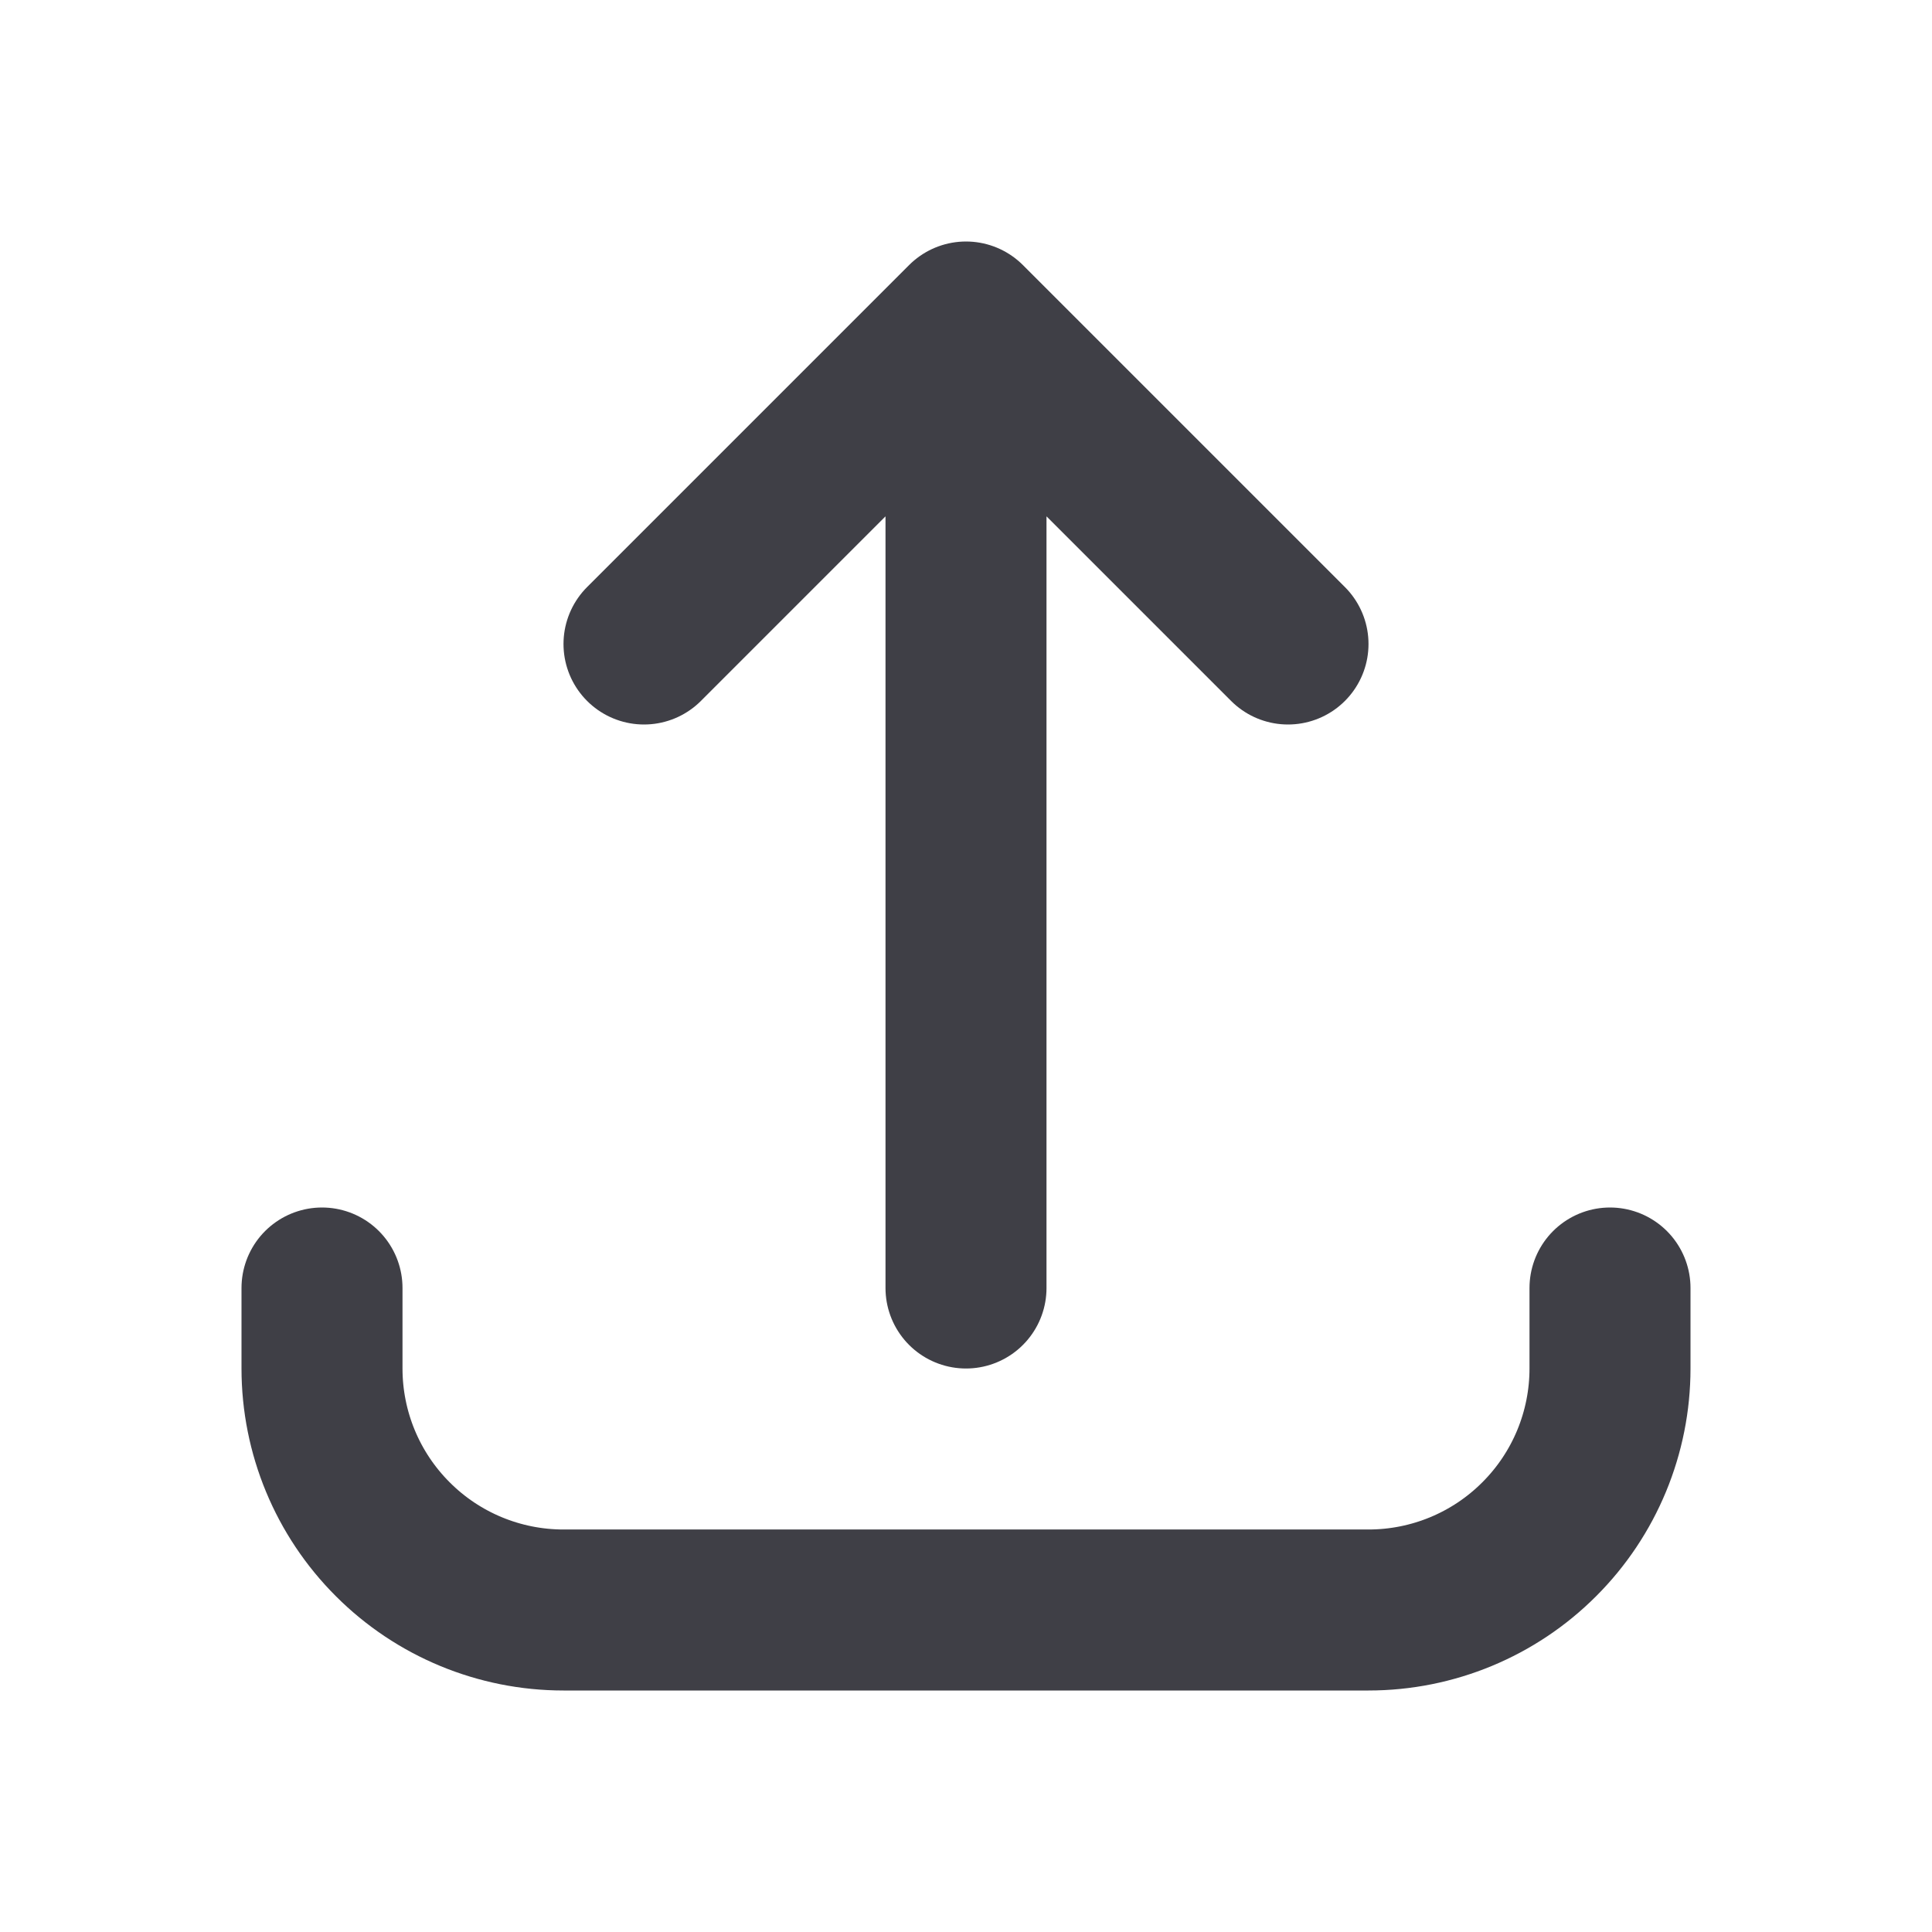
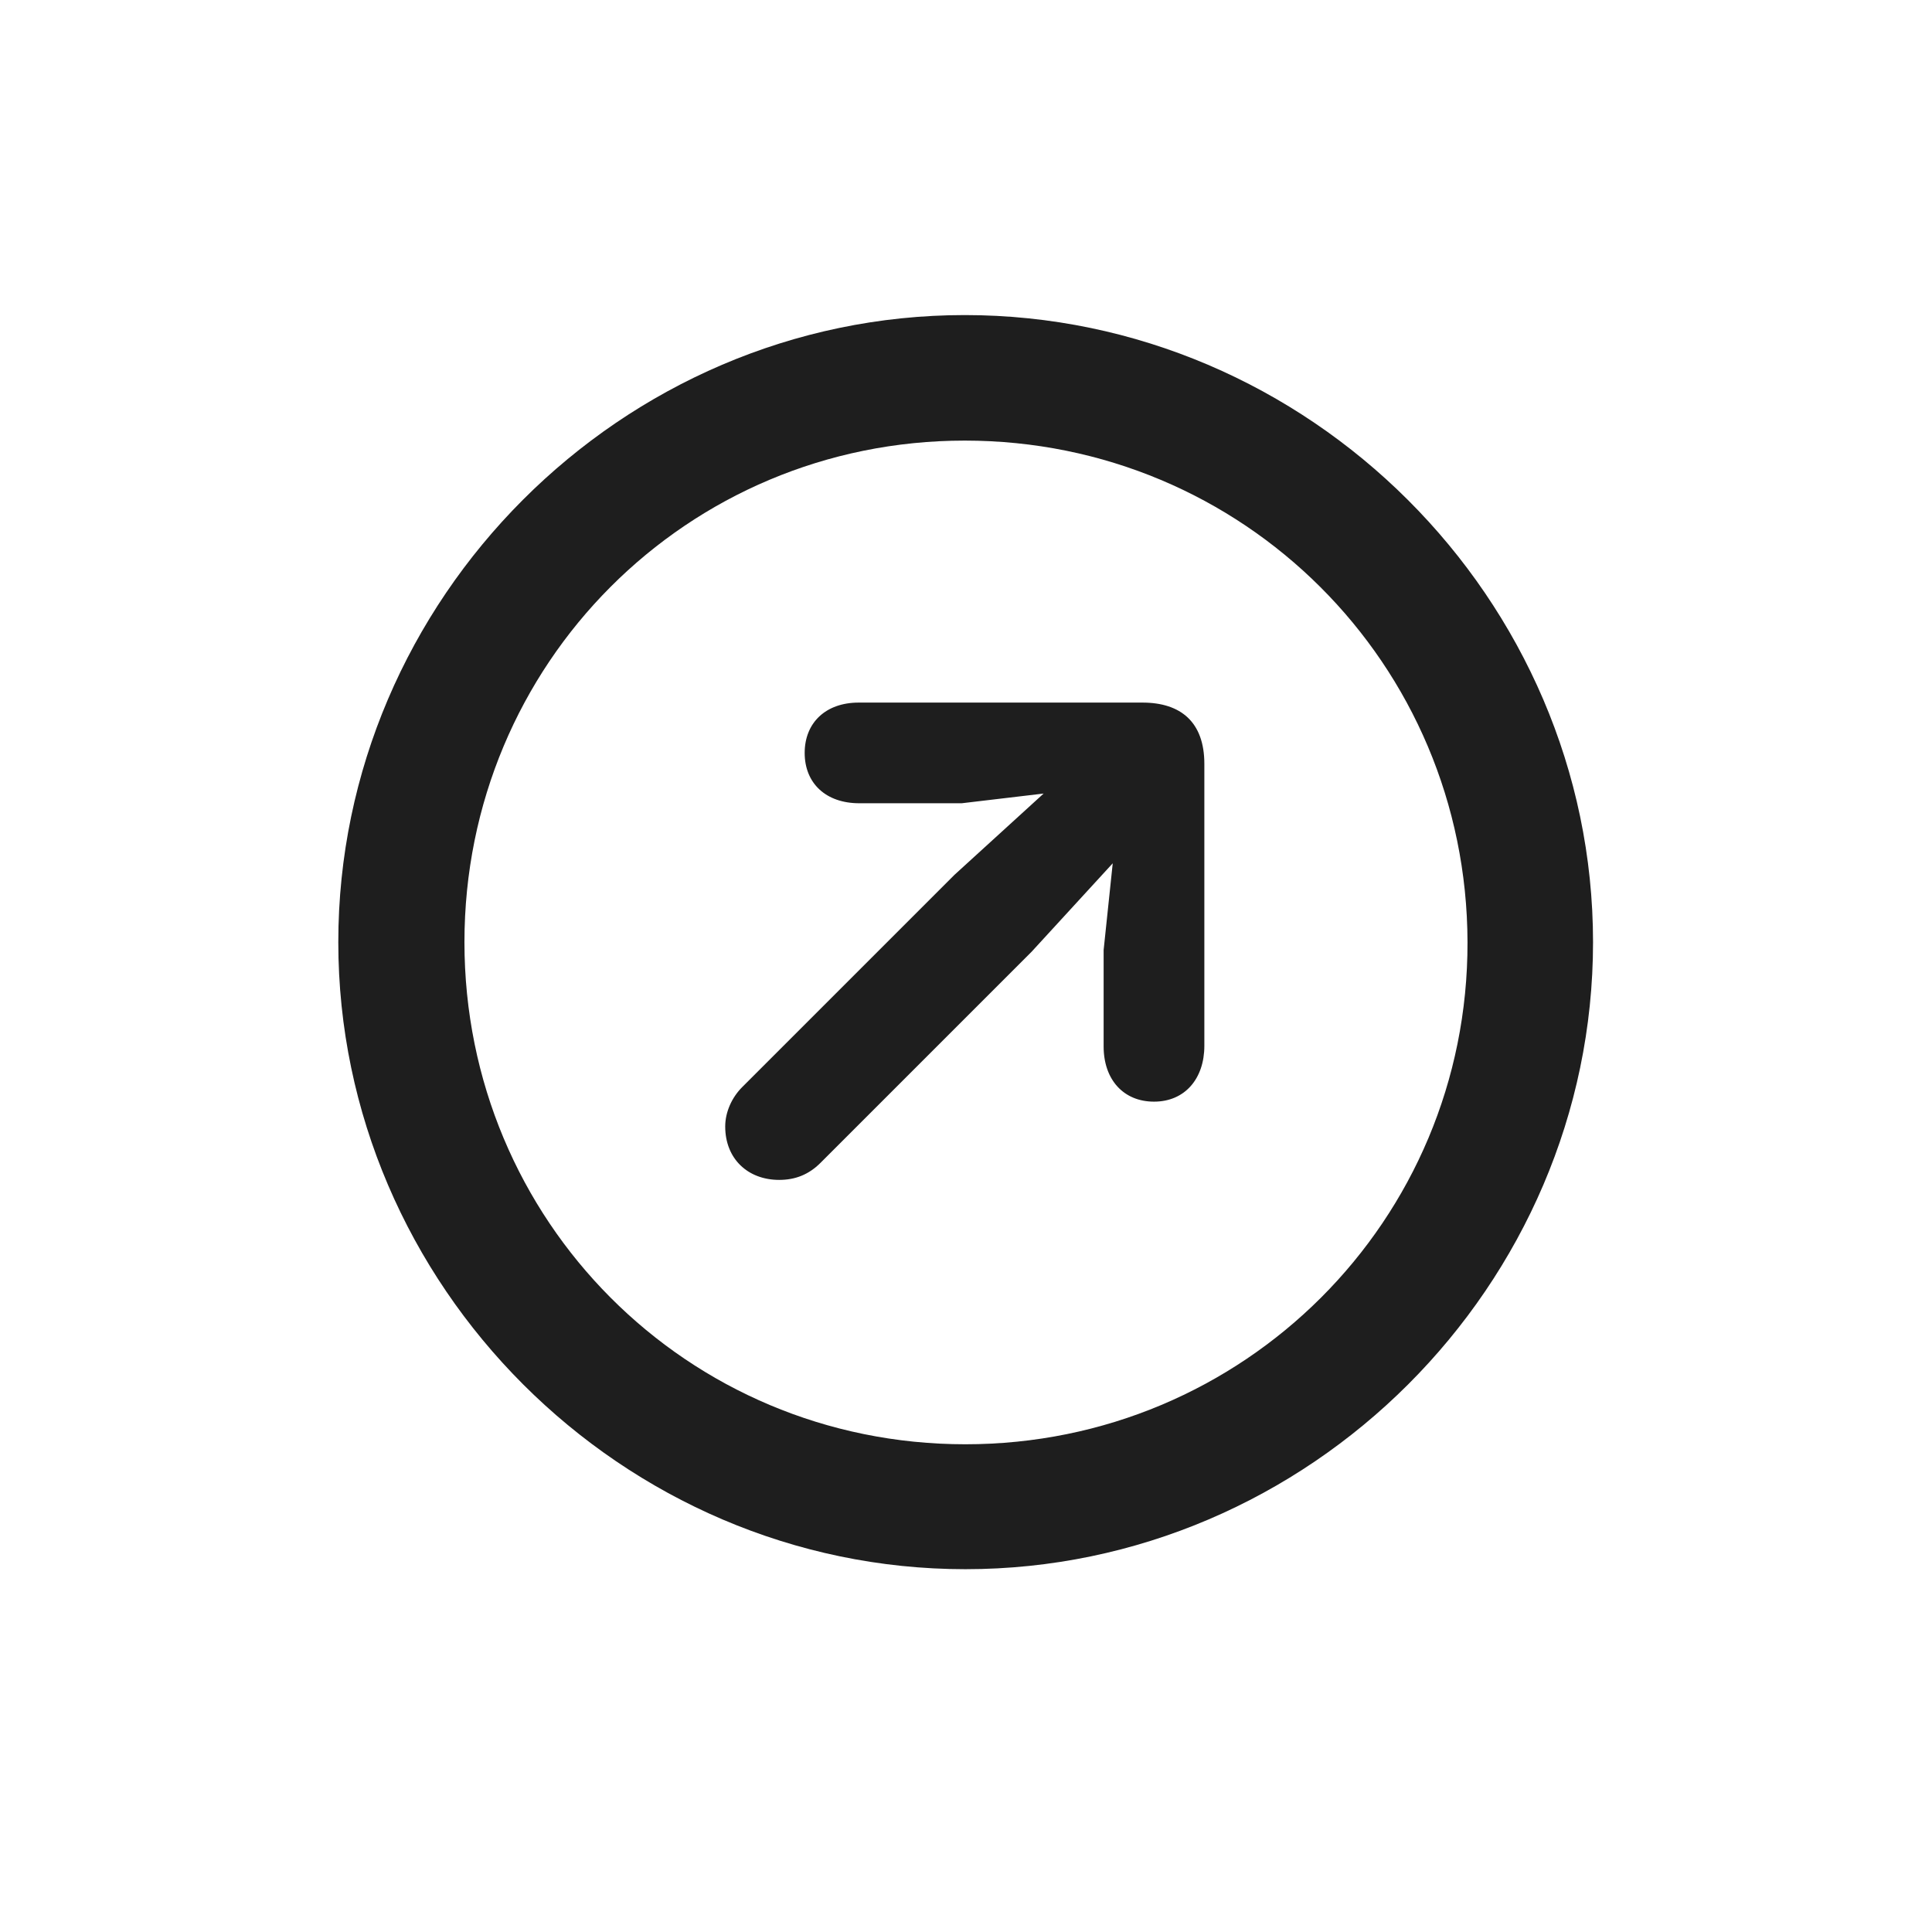
- <svg xmlns="http://www.w3.org/2000/svg" width="24" height="24" viewBox="0 0 24 24" fill="none">
-   <path d="M4 16V17C4 17.796 4.316 18.559 4.879 19.121C5.441 19.684 6.204 20 7 20H17C17.796 20 18.559 19.684 19.121 19.121C19.684 18.559 20 17.796 20 17V16M16 8L12 4M12 4L8 8M12 4V16" stroke="#3F3F46" stroke-width="2" stroke-linecap="round" stroke-linejoin="round" />
+ <svg xmlns="http://www.w3.org/2000/svg" width="38" height="38" viewBox="0 0 38 38" fill="none">
+   <path d="M18.988 30.864C25.751 30.864 31.333 25.282 31.333 18.531C31.333 11.78 25.739 6.197 18.976 6.197C12.225 6.197 6.654 11.78 6.654 18.531C6.654 25.282 12.237 30.864 18.988 30.864ZM18.988 28.407C13.513 28.407 9.135 24.006 9.135 18.531C9.135 13.056 13.513 8.666 18.976 8.666C24.451 8.666 28.852 13.056 28.864 18.531C28.876 24.006 24.463 28.407 18.988 28.407ZM22.698 21.668C23.306 21.668 23.688 21.215 23.688 20.57V15.024C23.688 14.201 23.222 13.819 22.471 13.819H16.889C16.244 13.819 15.827 14.213 15.827 14.809C15.827 15.406 16.244 15.799 16.901 15.799H18.916L20.527 15.608L18.773 17.207L14.598 21.382C14.396 21.584 14.264 21.871 14.264 22.157C14.264 22.789 14.706 23.207 15.326 23.207C15.648 23.207 15.91 23.099 16.137 22.873L20.288 18.722L21.886 16.98L21.707 18.686V20.582C21.707 21.238 22.101 21.668 22.698 21.668Z" fill="#1E1E1E" />
</svg>
